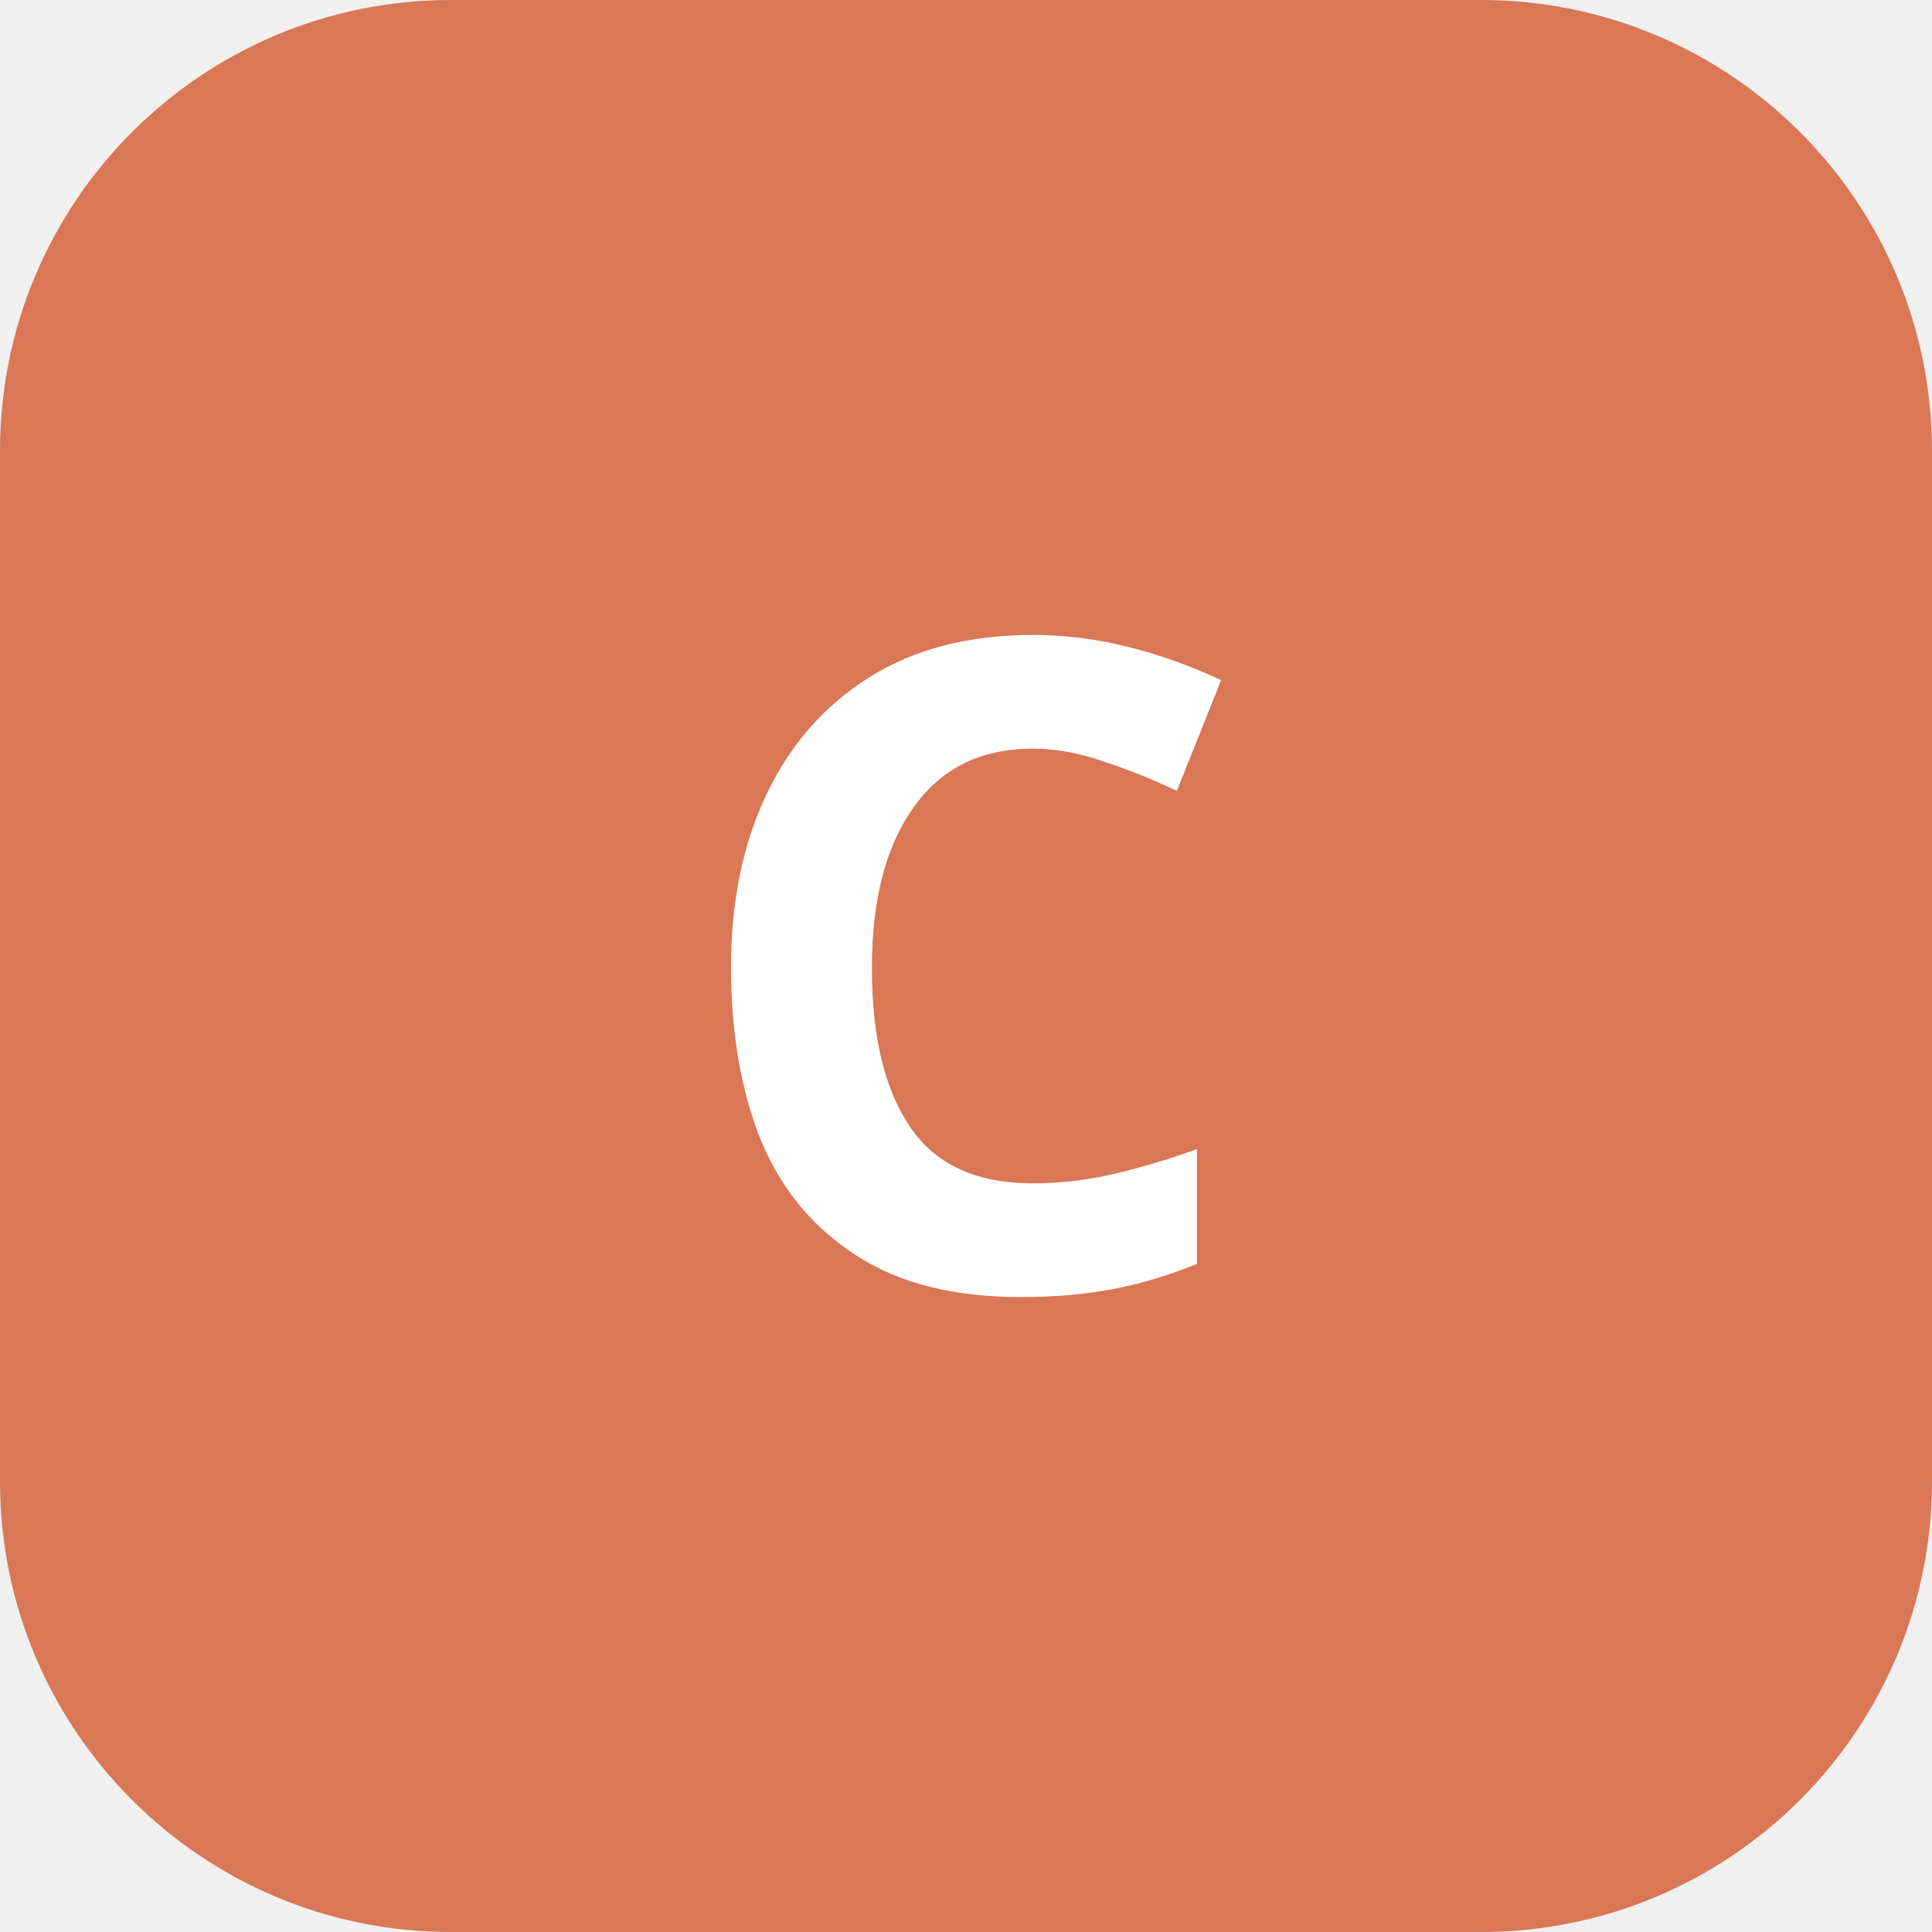
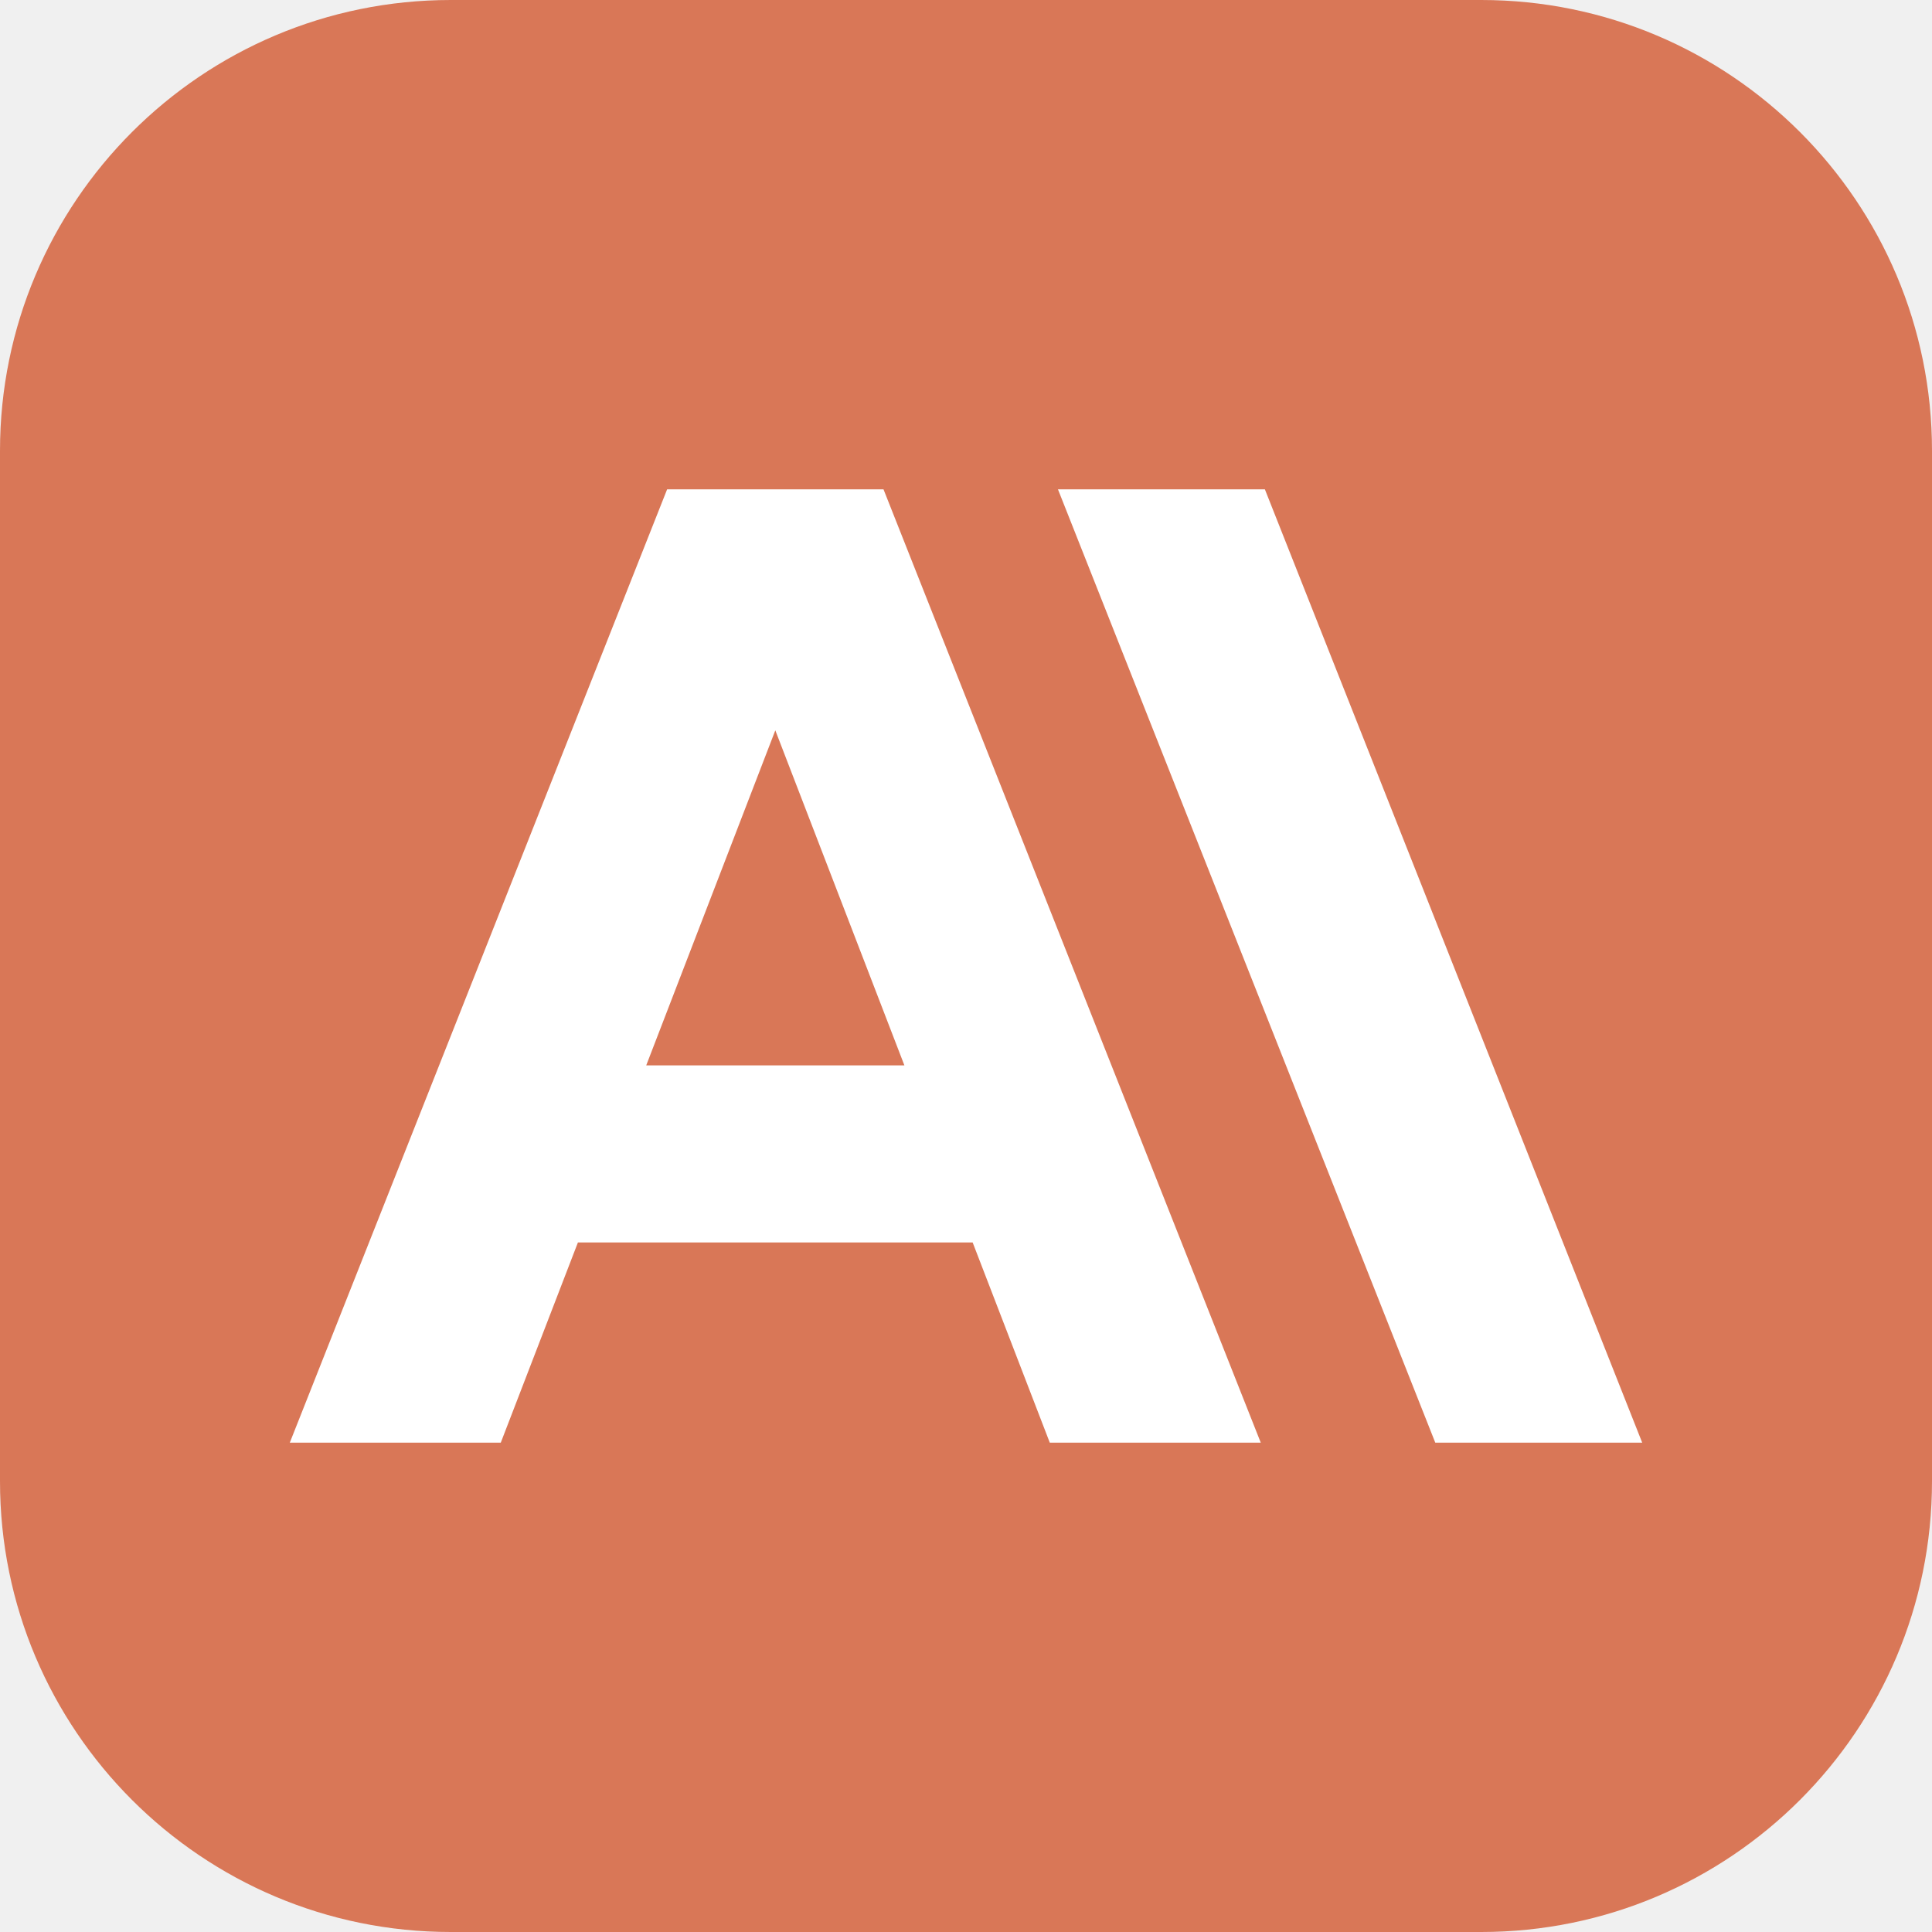
<svg xmlns="http://www.w3.org/2000/svg" width="30" height="30" viewBox="0 0 30 30" fill="none">
  <rect width="30" height="30" rx="7" fill="#d97757" />
-   <text x="15" y="20" font-family="sans-serif" font-size="14" font-weight="700" fill="#ffffff" text-anchor="middle">C</text>
+   <g transform="translate(4.5,4.5) scale(0.875)" fill="#ffffff">
+     <path d="M17.304 3.541h-3.672l6.696 16.918H24Zm-10.608 0L0 20.459h3.744l1.369-3.553h7.005l1.369 3.553h3.744L10.536 3.541Zm-.371 10.223 2.291-5.946 2.291 5.946Z" />
+   </g>
</svg>
